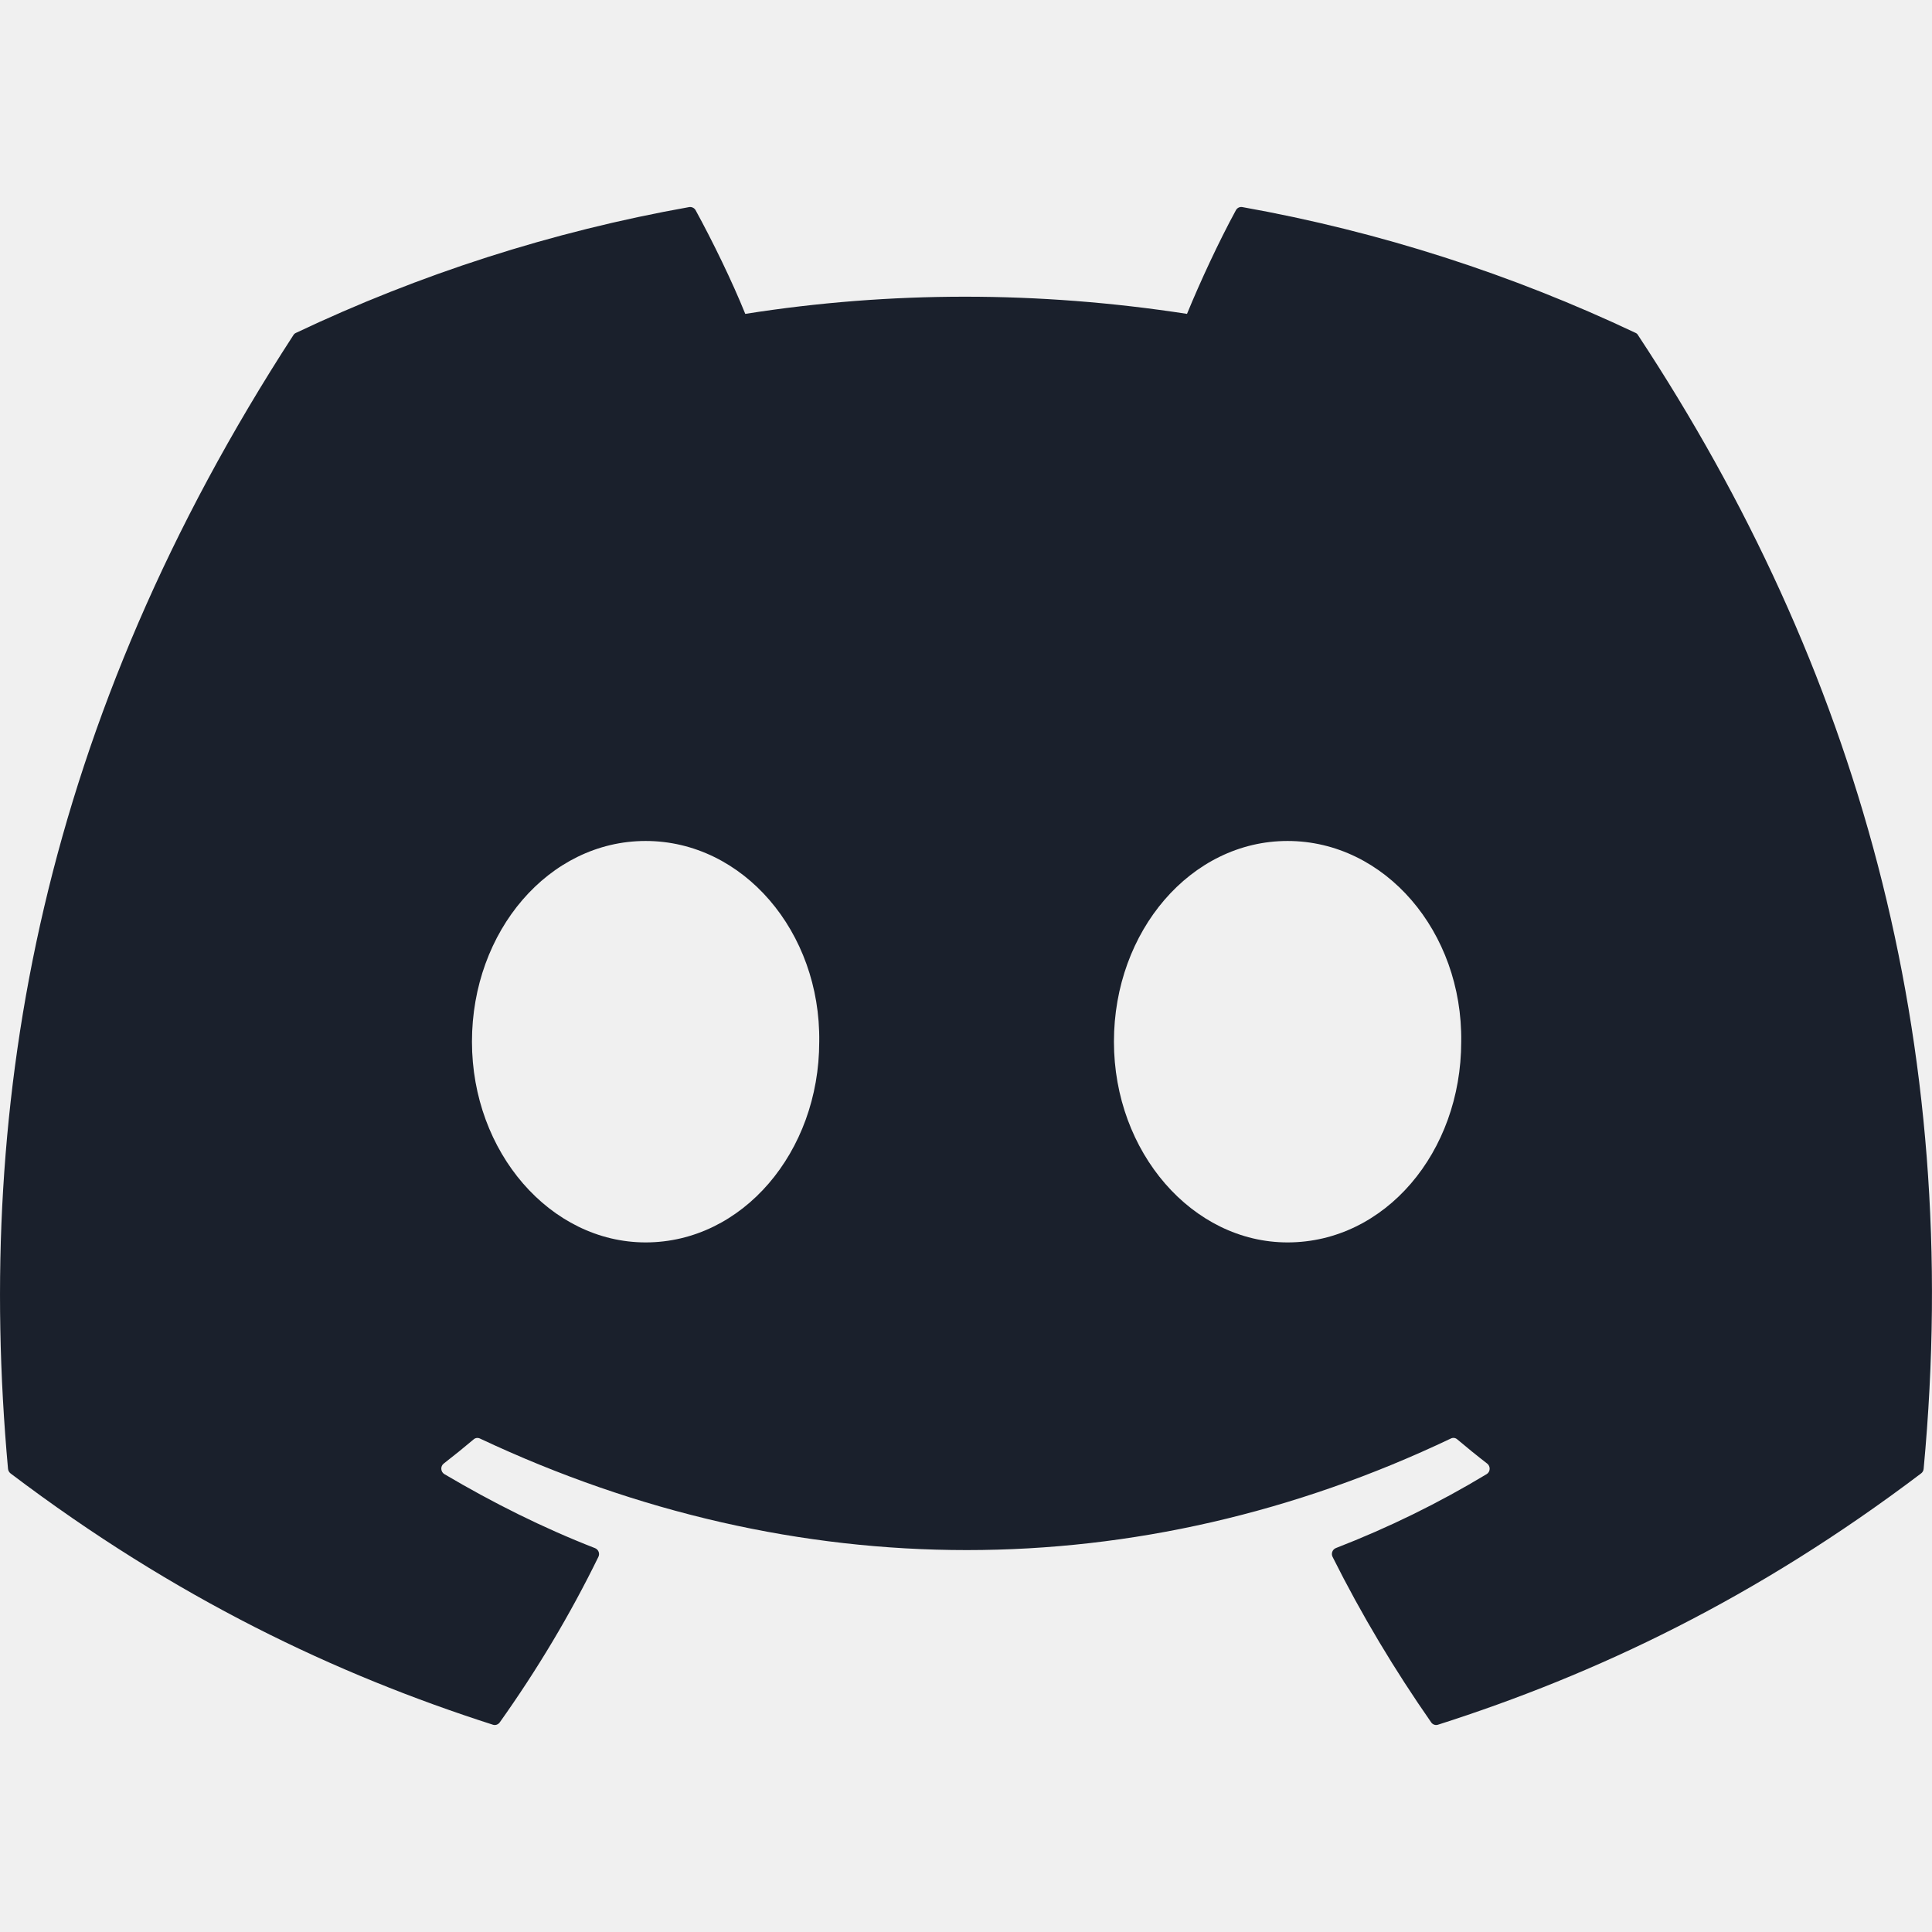
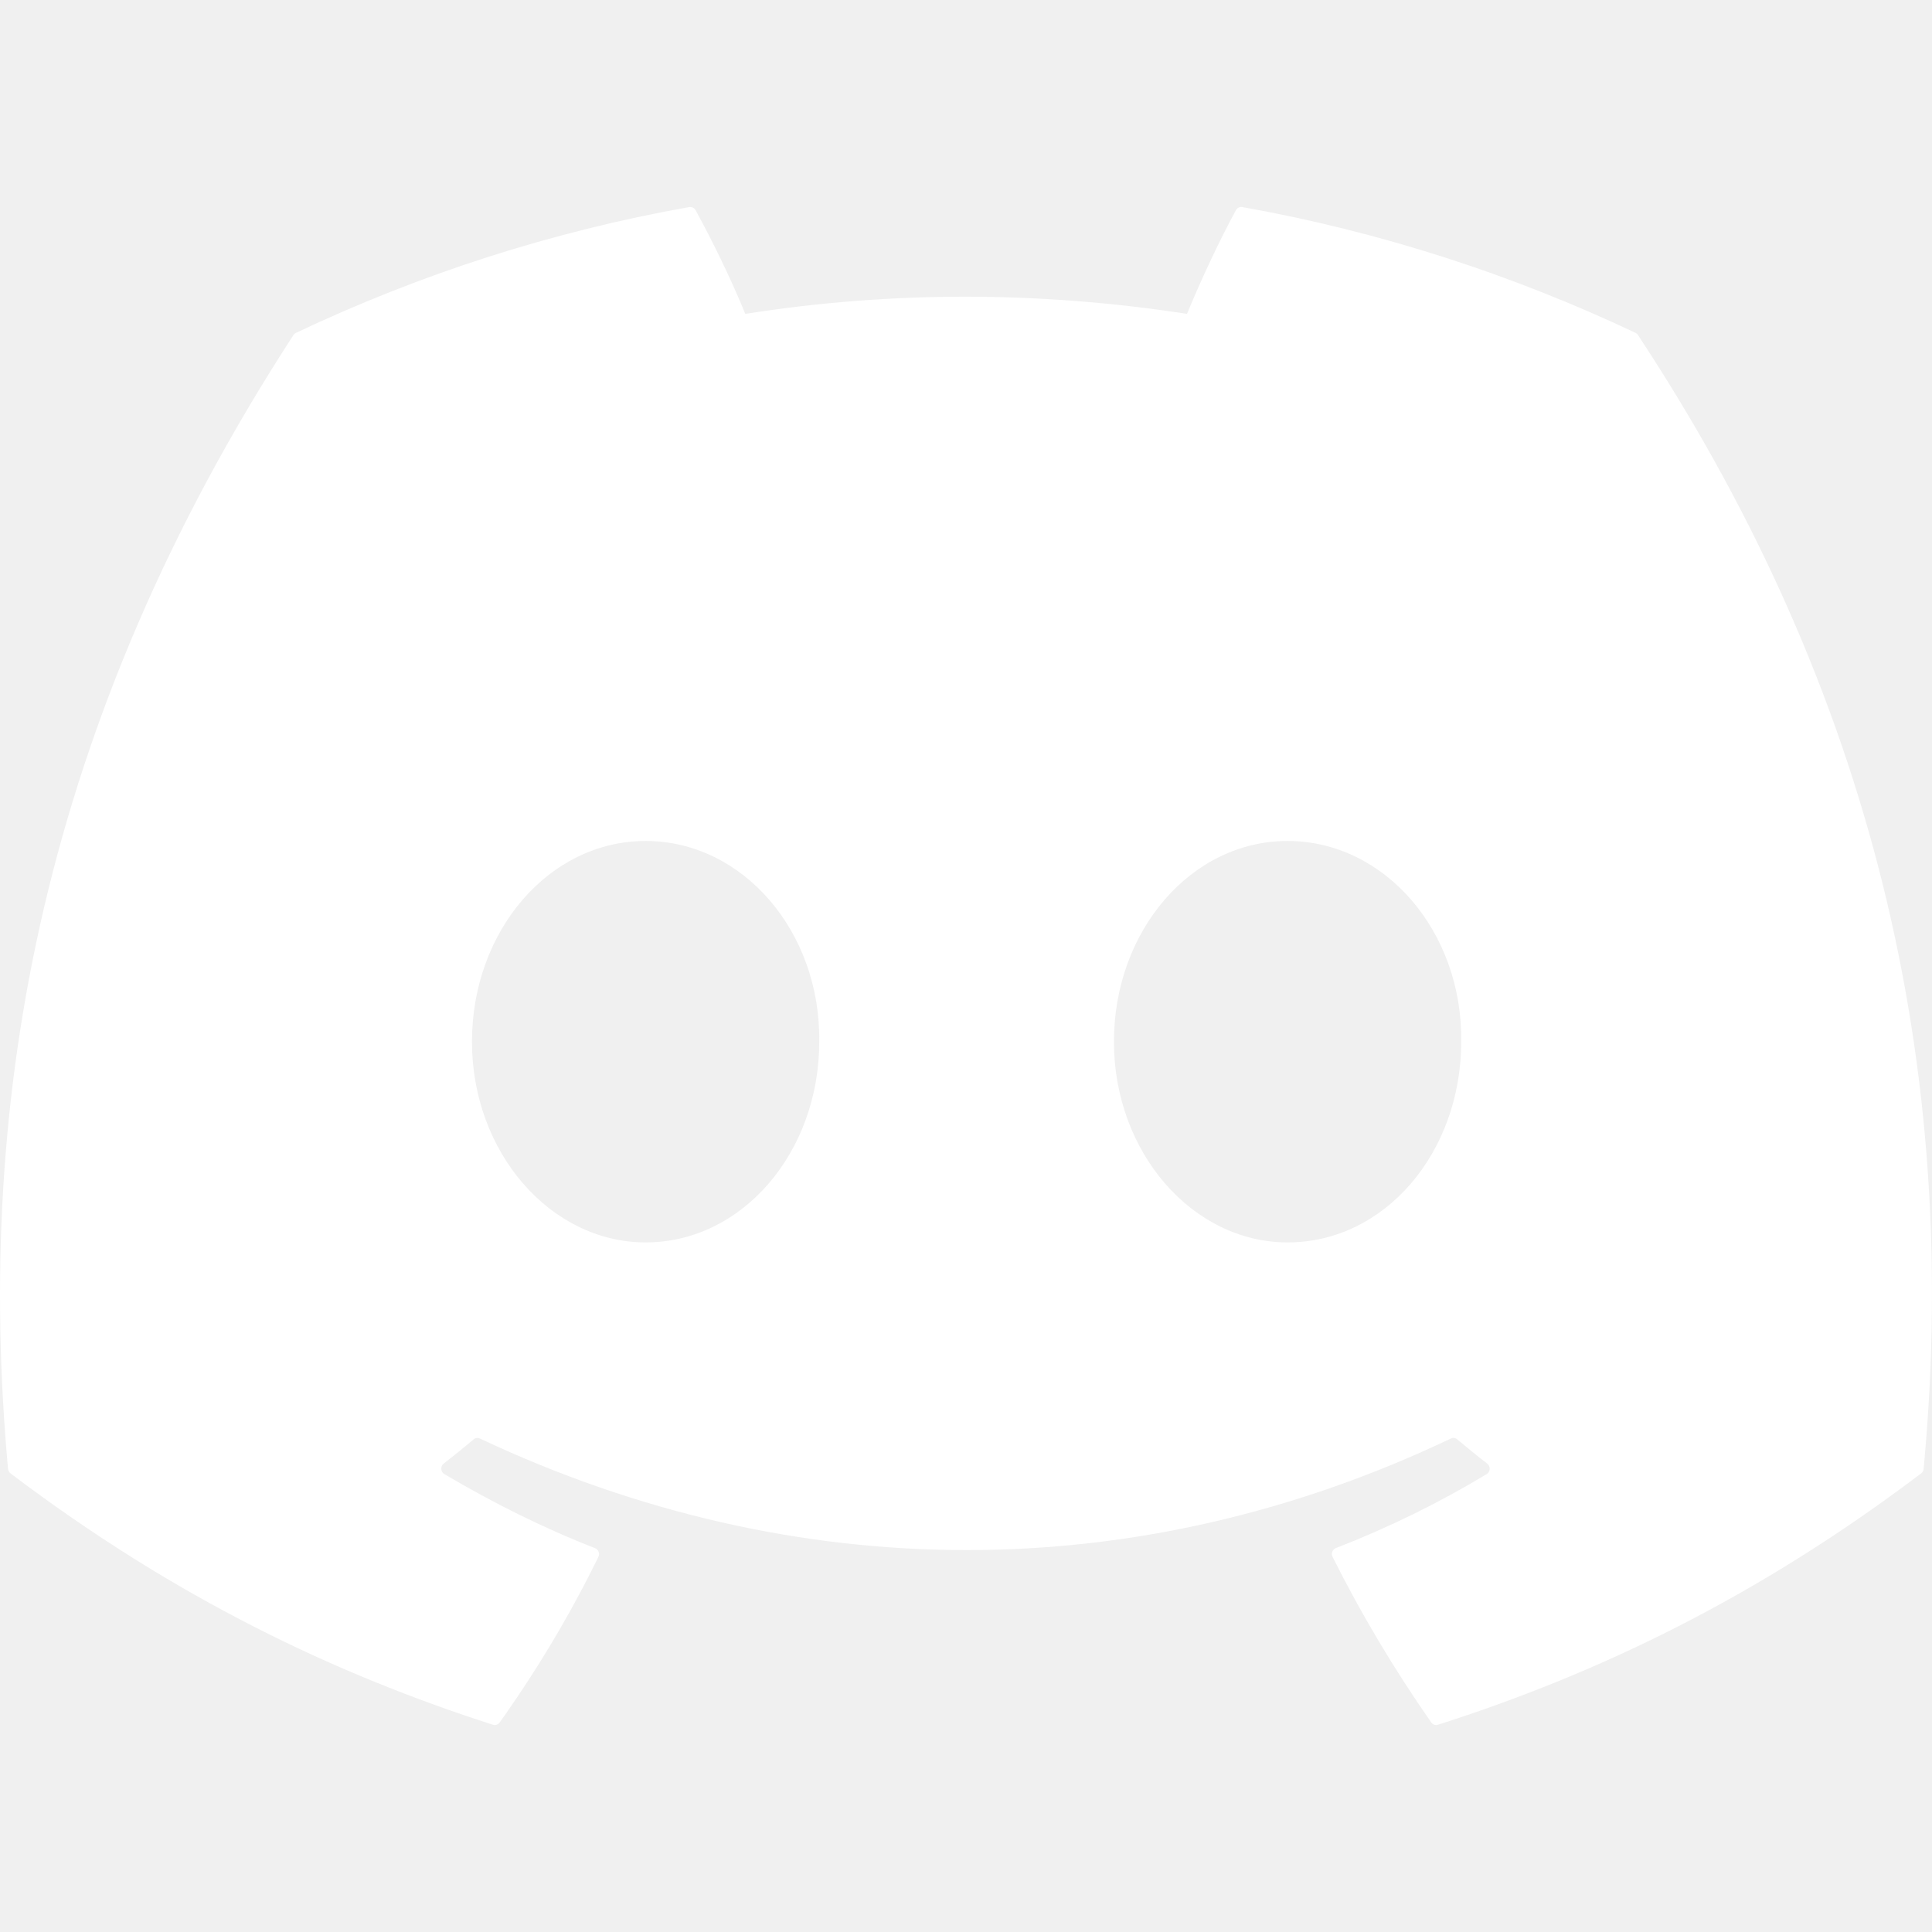
<svg xmlns="http://www.w3.org/2000/svg" width="25" height="25" viewBox="0 0 28 22" fill="none">
-   <path d="M23.703 1.824C21.919 0.98 20.005 0.358 18.004 0.001C17.967 -0.005 17.931 0.012 17.912 0.046C17.666 0.497 17.393 1.086 17.203 1.549C15.05 1.217 12.909 1.217 10.801 1.549C10.61 1.076 10.328 0.497 10.081 0.046C10.062 0.013 10.025 -0.004 9.989 0.001C7.989 0.357 6.075 0.978 4.29 1.824C4.274 1.831 4.261 1.842 4.252 1.857C0.622 7.447 -0.372 12.9 0.116 18.285C0.118 18.312 0.132 18.337 0.152 18.353C2.547 20.166 4.867 21.266 7.144 21.996C7.18 22.008 7.219 21.994 7.242 21.963C7.781 21.205 8.261 20.405 8.672 19.564C8.697 19.515 8.673 19.457 8.624 19.437C7.862 19.14 7.137 18.776 6.44 18.364C6.385 18.331 6.38 18.25 6.431 18.211C6.578 18.097 6.724 17.979 6.865 17.86C6.89 17.838 6.925 17.834 6.955 17.848C11.537 20.004 16.498 20.004 21.027 17.848C21.057 17.833 21.092 17.837 21.118 17.859C21.259 17.978 21.405 18.097 21.553 18.211C21.604 18.25 21.601 18.331 21.546 18.364C20.848 18.785 20.123 19.14 19.36 19.436C19.311 19.456 19.288 19.515 19.313 19.564C19.733 20.404 20.213 21.203 20.742 21.962C20.764 21.994 20.804 22.008 20.84 21.996C23.128 21.266 25.448 20.166 27.843 18.353C27.864 18.337 27.877 18.313 27.879 18.286C28.463 12.06 26.902 6.652 23.74 1.858C23.732 1.842 23.719 1.831 23.703 1.824ZM9.357 15.006C7.977 15.006 6.84 13.7 6.84 12.097C6.84 10.494 7.955 9.188 9.357 9.188C10.769 9.188 11.895 10.505 11.873 12.097C11.873 13.7 10.758 15.006 9.357 15.006ZM18.66 15.006C17.281 15.006 16.144 13.7 16.144 12.097C16.144 10.494 17.259 9.188 18.66 9.188C20.073 9.188 21.199 10.505 21.177 12.097C21.177 13.7 20.073 15.006 18.66 15.006Z" fill="#1A202C" />
+   <path d="M23.703 1.824C21.919 0.98 20.005 0.358 18.004 0.001C17.967 -0.005 17.931 0.012 17.912 0.046C17.666 0.497 17.393 1.086 17.203 1.549C15.05 1.217 12.909 1.217 10.801 1.549C10.61 1.076 10.328 0.497 10.081 0.046C10.062 0.013 10.025 -0.004 9.989 0.001C7.989 0.357 6.075 0.978 4.29 1.824C4.274 1.831 4.261 1.842 4.252 1.857C0.622 7.447 -0.372 12.9 0.116 18.285C0.118 18.312 0.132 18.337 0.152 18.353C2.547 20.166 4.867 21.266 7.144 21.996C7.18 22.008 7.219 21.994 7.242 21.963C7.781 21.205 8.261 20.405 8.672 19.564C8.697 19.515 8.673 19.457 8.624 19.437C7.862 19.14 7.137 18.776 6.44 18.364C6.385 18.331 6.38 18.25 6.431 18.211C6.578 18.097 6.724 17.979 6.865 17.86C6.89 17.838 6.925 17.834 6.955 17.848C11.537 20.004 16.498 20.004 21.027 17.848C21.057 17.833 21.092 17.837 21.118 17.859C21.259 17.978 21.405 18.097 21.553 18.211C21.604 18.25 21.601 18.331 21.546 18.364C20.848 18.785 20.123 19.14 19.36 19.436C19.311 19.456 19.288 19.515 19.313 19.564C19.733 20.404 20.213 21.203 20.742 21.962C20.764 21.994 20.804 22.008 20.84 21.996C23.128 21.266 25.448 20.166 27.843 18.353C27.864 18.337 27.877 18.313 27.879 18.286C28.463 12.06 26.902 6.652 23.74 1.858C23.732 1.842 23.719 1.831 23.703 1.824ZM9.357 15.006C7.977 15.006 6.84 13.7 6.84 12.097C6.84 10.494 7.955 9.188 9.357 9.188C10.769 9.188 11.895 10.505 11.873 12.097C11.873 13.7 10.758 15.006 9.357 15.006ZM18.66 15.006C17.281 15.006 16.144 13.7 16.144 12.097C16.144 10.494 17.259 9.188 18.66 9.188C20.073 9.188 21.199 10.505 21.177 12.097C21.177 13.7 20.073 15.006 18.66 15.006Z" fill="#fff" />
</svg>
